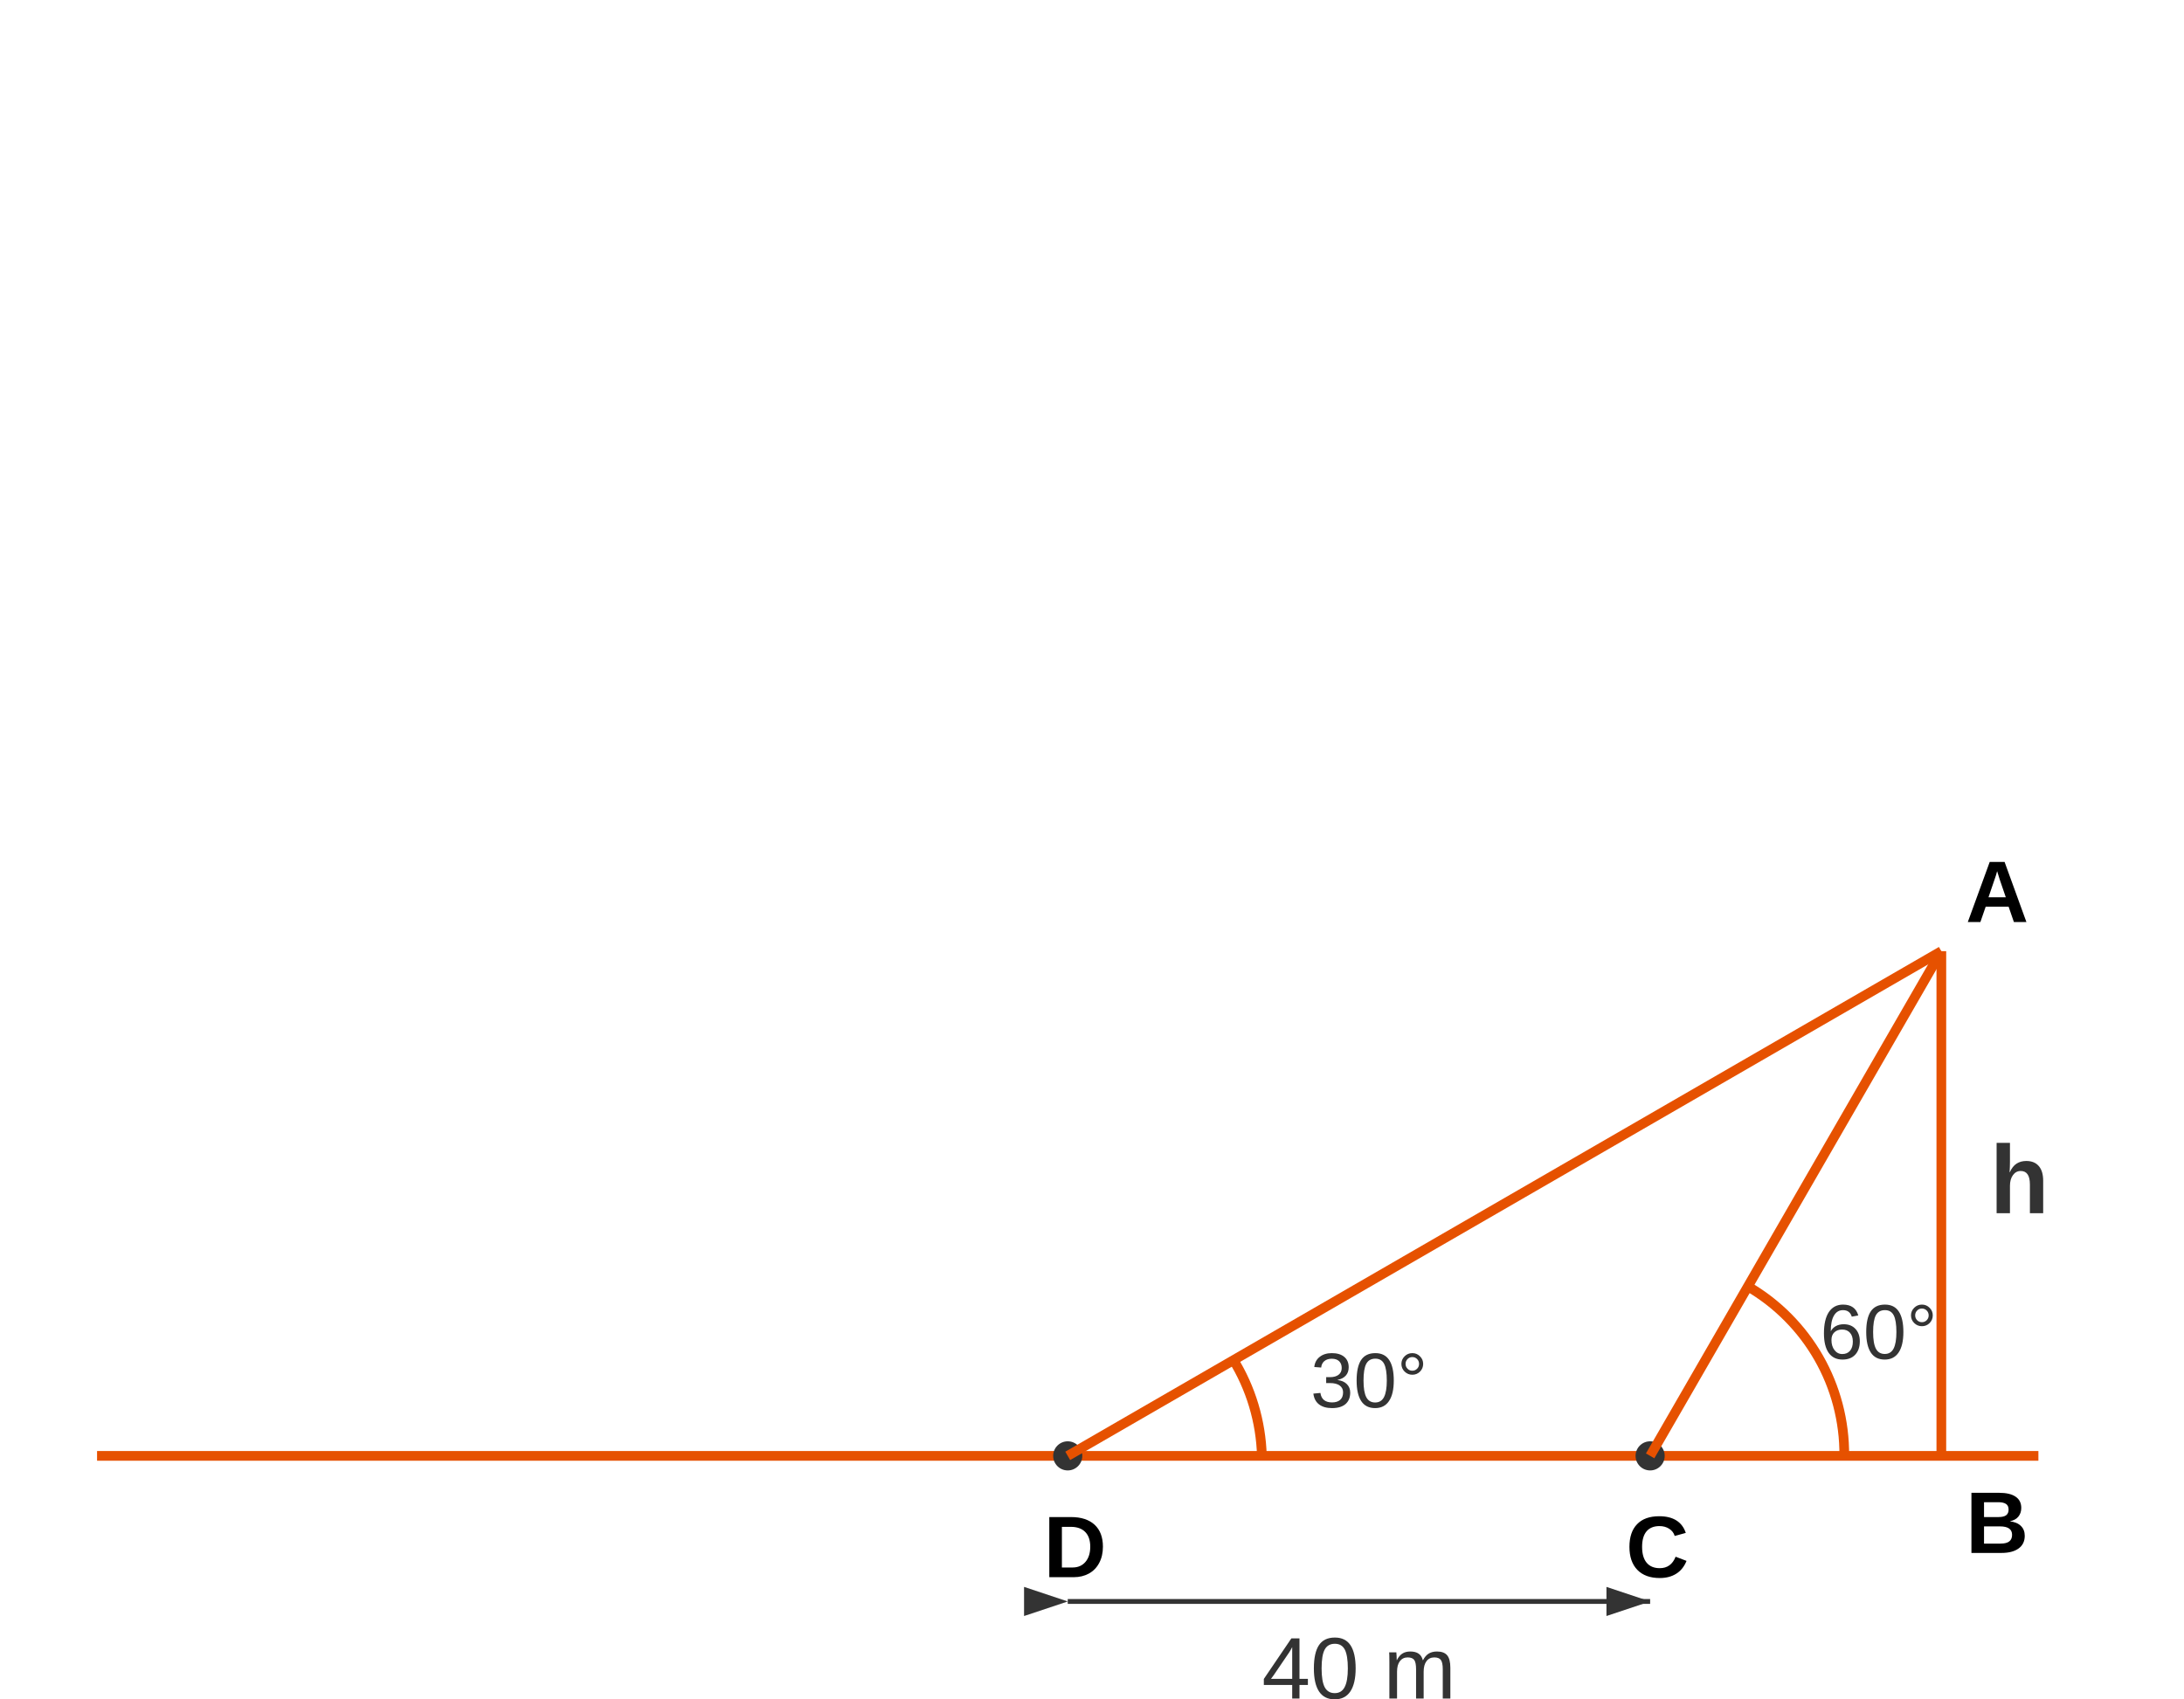
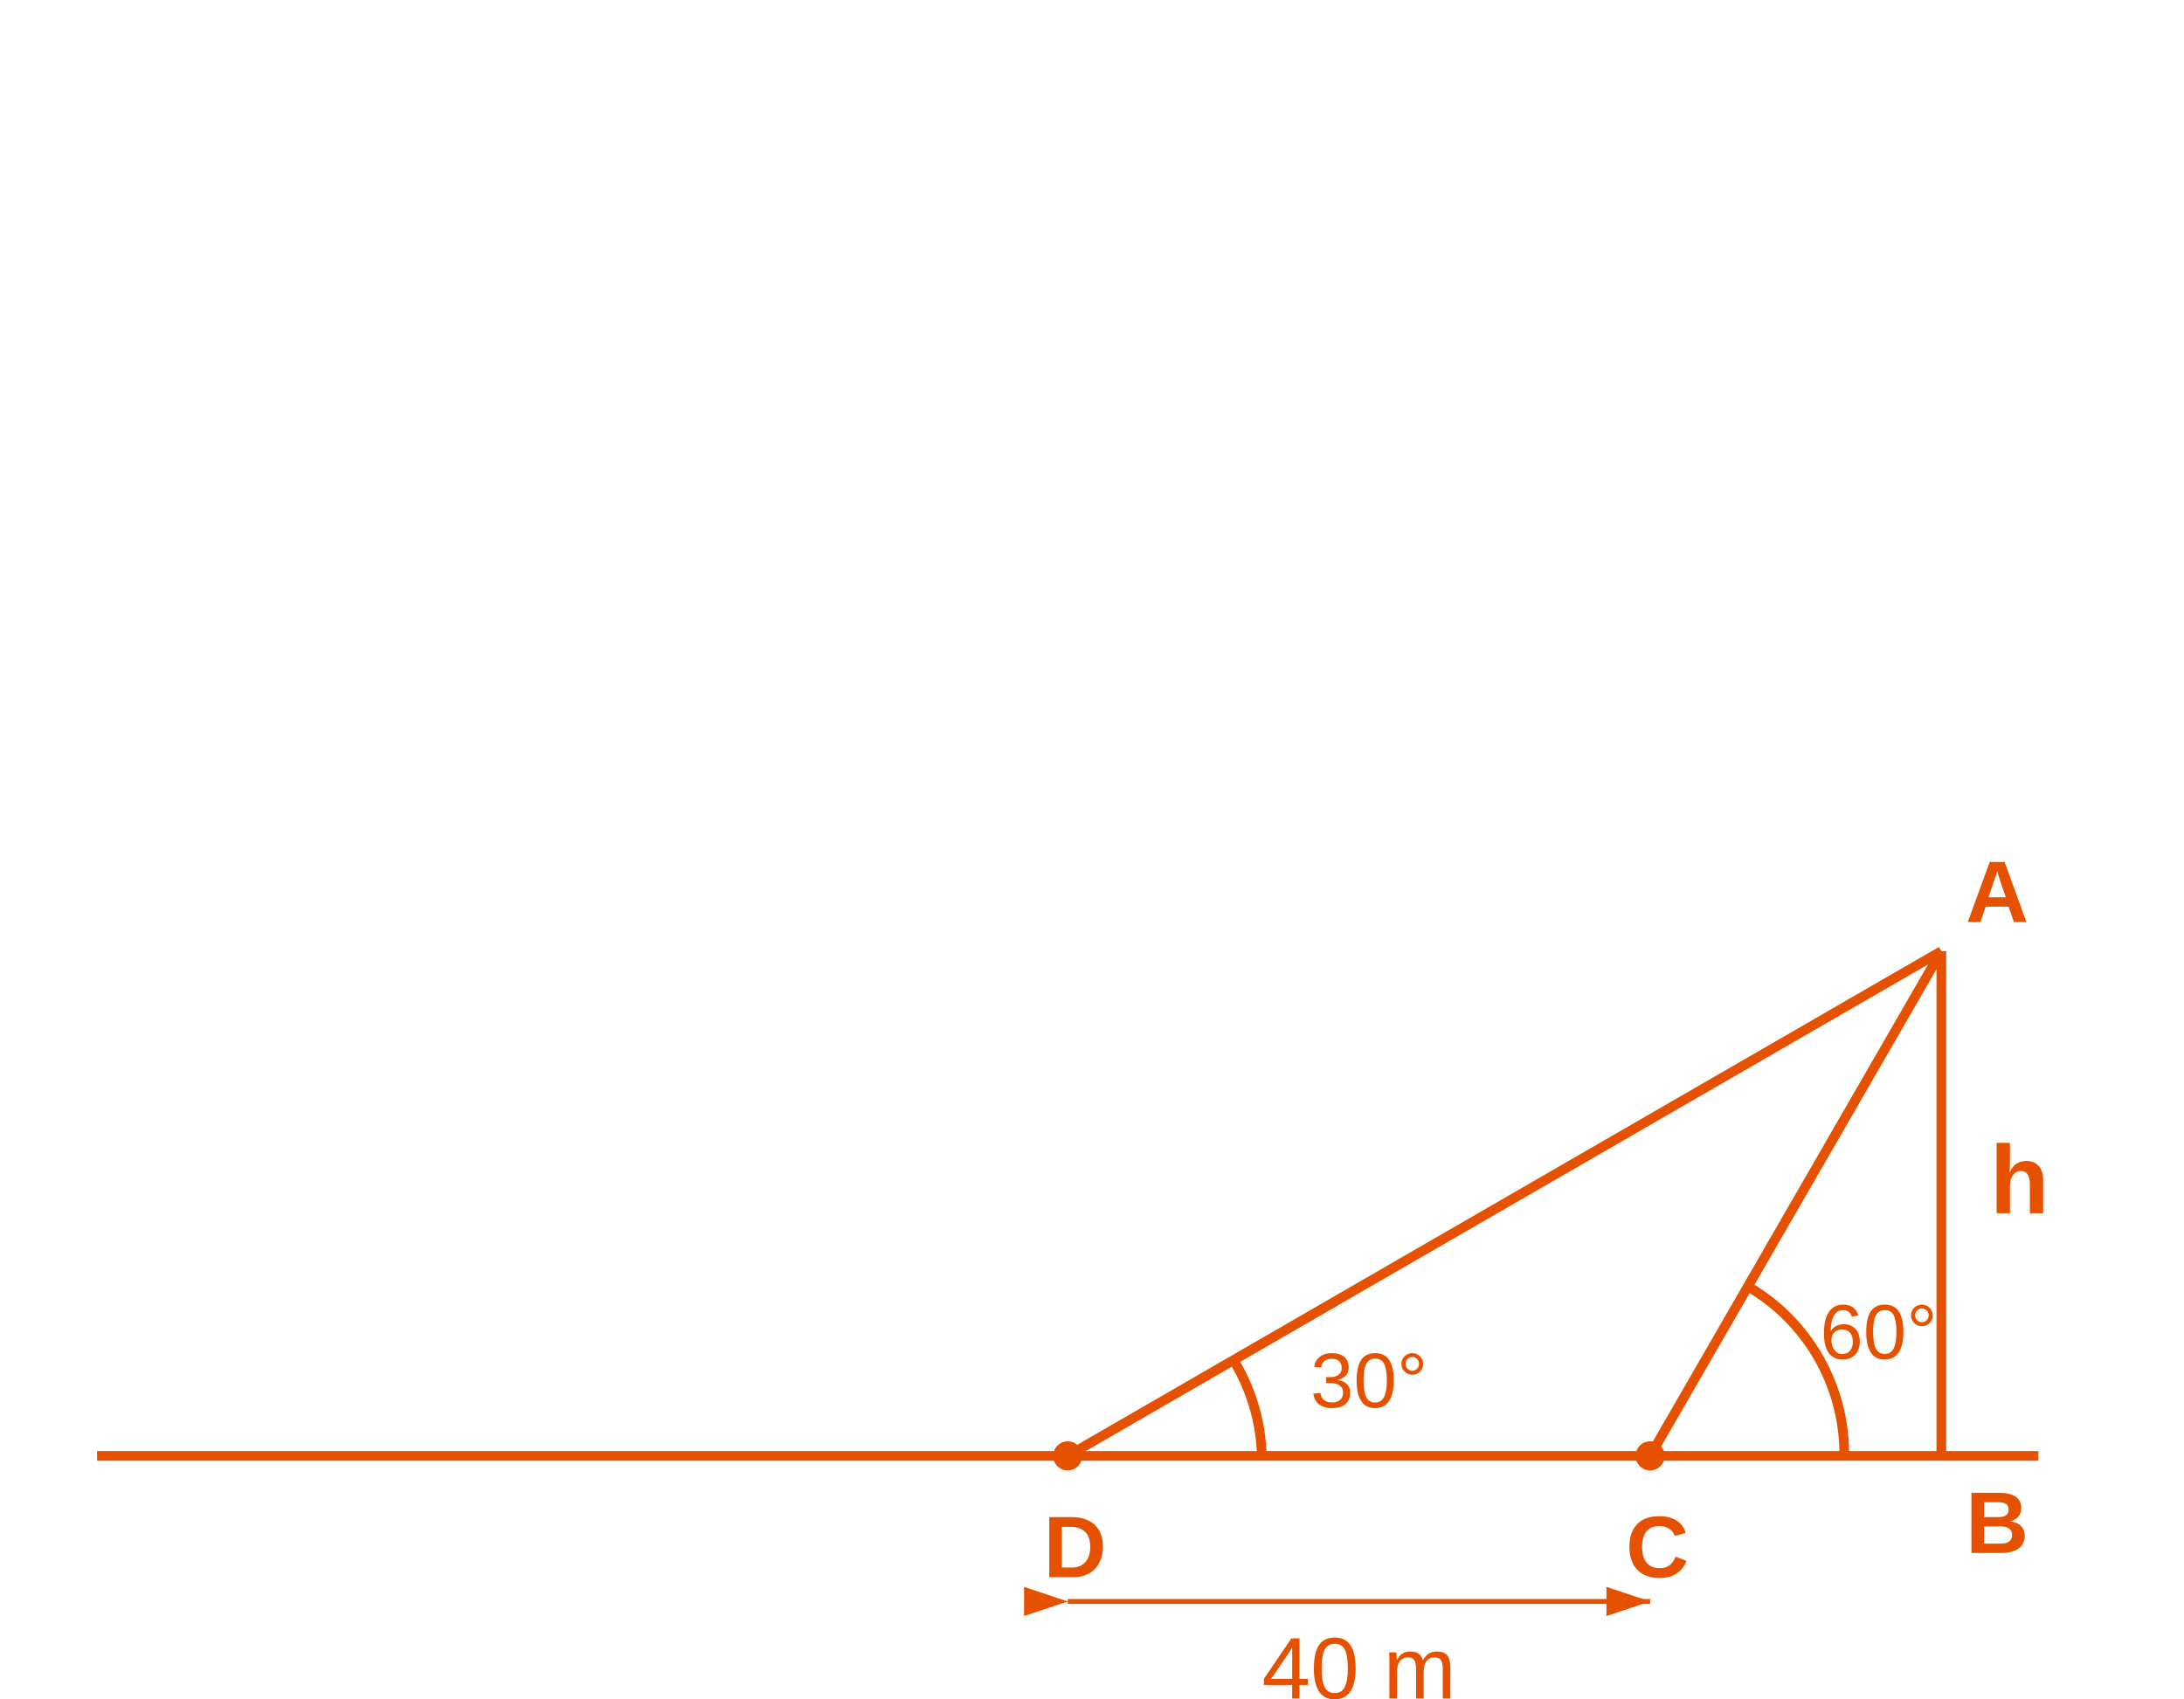
<svg xmlns="http://www.w3.org/2000/svg" viewBox="0 0 450 350">
  <defs>
    <marker id="arrow" markerWidth="10" markerHeight="10" refX="9" refY="3" orient="auto" markerUnits="strokeWidth">
-       <path d="M0,0 L0,6 L9,3 z" fill="#333" />
+       <path d="M0,0 L0,6 L9,3 z" fill="#e65100" />
    </marker>
  </defs>
  <line x1="20" y1="300" x2="420" y2="300" stroke="#E65100" stroke-width="2" />
  <line x1="400" y1="300" x2="400" y2="196" stroke="#E65100" stroke-width="2" />
-   <text x="405" y="190" font-family="Arial" font-size="18" font-weight="bold">A</text>
-   <text x="405" y="320" font-family="Arial" font-size="18" font-weight="bold">B</text>
-   <text x="410" y="250" font-family="Arial" font-size="20" fill="#333" font-weight="bold">h</text>
-   <circle cx="340" cy="300" r="3" fill="#333" />
-   <text x="335" y="325" font-family="Arial" font-size="18" font-weight="bold">C</text>
-   <circle cx="220" cy="300" r="3" fill="#333" />
-   <text x="215" y="325" font-family="Arial" font-size="18" font-weight="bold">D</text>
+   <text x="405" y="190" font-family="Arial" font-size="18" font-weight="bold" fill="#e65100">A</text>
+   <text x="405" y="320" font-family="Arial" font-size="18" font-weight="bold" fill="#e65100">B</text>
+   <text x="410" y="250" font-family="Arial" font-size="20" fill="#e65100" font-weight="bold">h</text>
+   <circle cx="340" cy="300" r="3" fill="#e65100" />
+   <text x="335" y="325" font-family="Arial" font-size="18" font-weight="bold" fill="#e65100">C</text>
+   <circle cx="220" cy="300" r="3" fill="#e65100" />
+   <text x="215" y="325" font-family="Arial" font-size="18" font-weight="bold" fill="#e65100">D</text>
  <line x1="340" y1="300" x2="400" y2="196" stroke="#E65100" stroke-width="2" />
  <line x1="220" y1="300" x2="400" y2="196" stroke="#E65100" stroke-width="2" />
  <path d="M 380 300 A 40 40 0 0 0 360 265" fill="none" stroke="#E65100" stroke-width="2" />
-   <text x="375" y="280" font-family="Arial" font-size="16" fill="#333">60°</text>
+   <text x="375" y="280" font-family="Arial" font-size="16" fill="#e65100">60°</text>
  <path d="M 260 300 A 40 40 0 0 0 254 280" fill="none" stroke="#E65100" stroke-width="2" />
-   <text x="270" y="290" font-family="Arial" font-size="16" fill="#333">30°</text>
-   <line x1="220" y1="330" x2="340" y2="330" stroke="#333" marker-start="url(#arrow)" marker-end="url(#arrow)" />
-   <text x="260" y="350" font-family="Arial" font-size="18" fill="#333">40 m</text>
+   <text x="270" y="290" font-family="Arial" font-size="16" fill="#e65100">30°</text>
+   <line x1="220" y1="330" x2="340" y2="330" stroke="#e65100" marker-start="url(#arrow)" marker-end="url(#arrow)" />
+   <text x="260" y="350" font-family="Arial" font-size="18" fill="#e65100">40 m</text>
+   <style> text, tspan { fill: #e65100 !important; } </style>
</svg>
